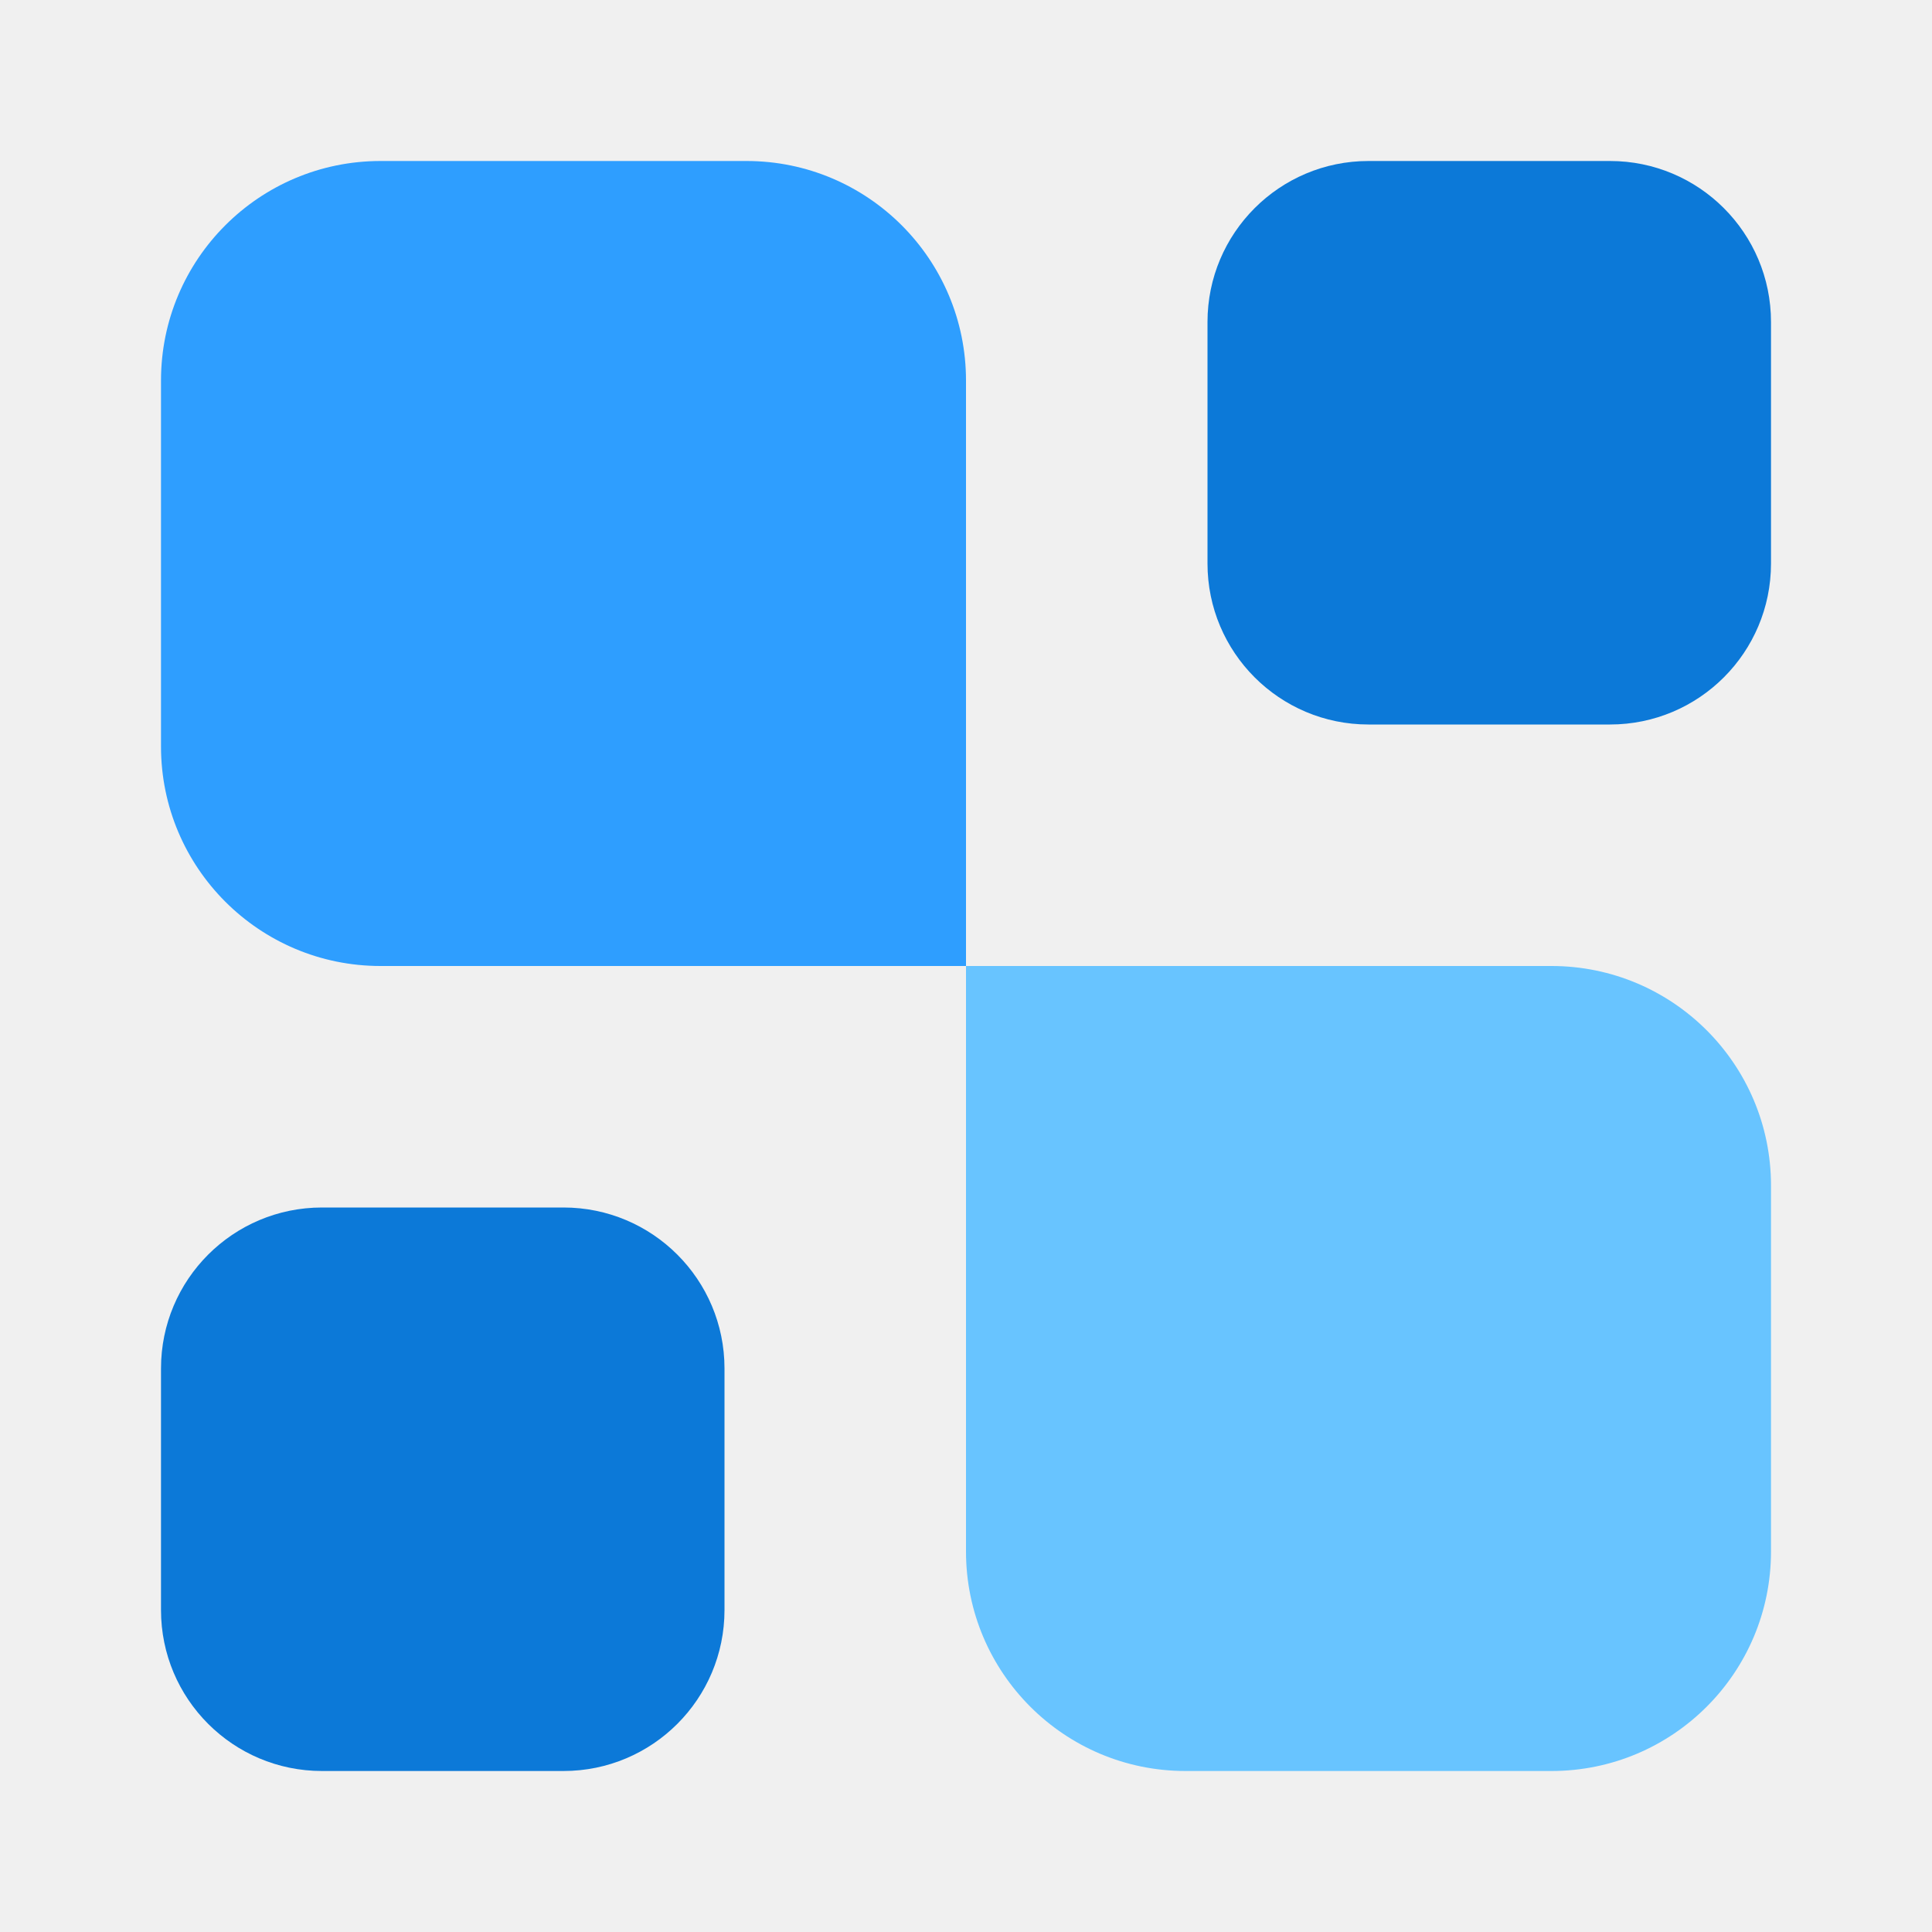
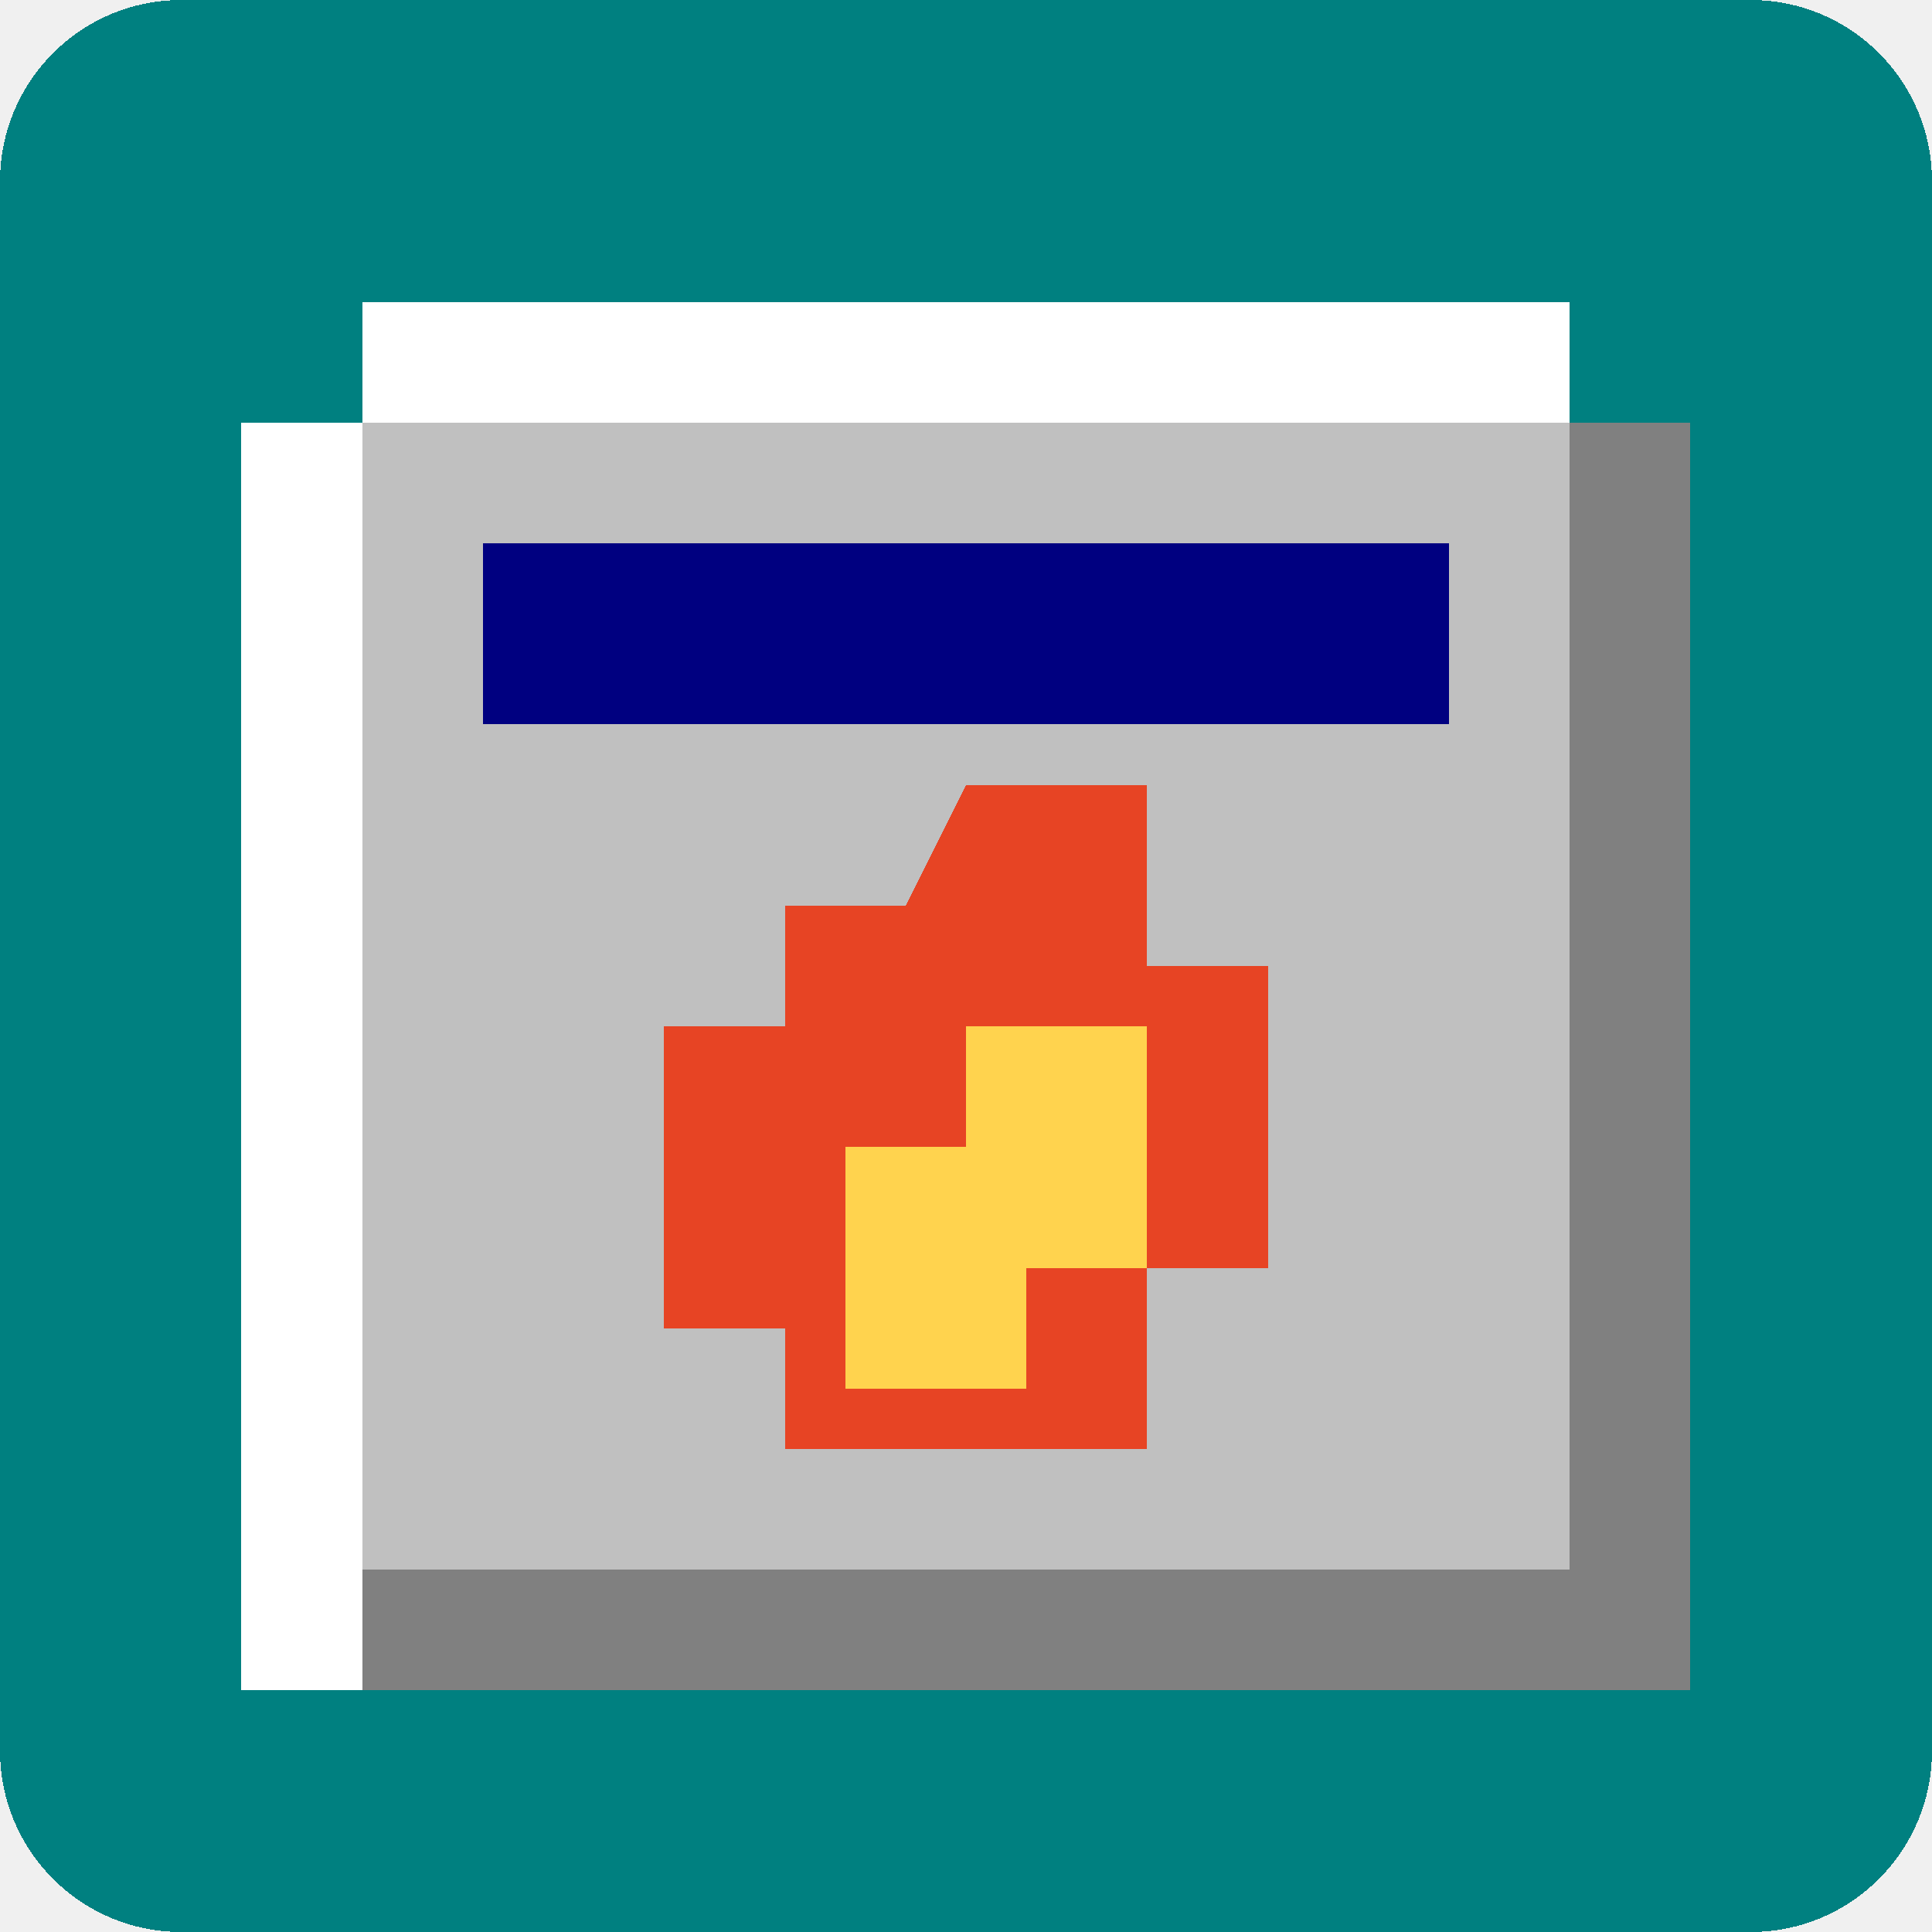
- <svg xmlns="http://www.w3.org/2000/svg" width="24" height="24" viewBox="0 0 24 24" fill="none">
-   <path d="M22 19.273C22 20.779 20.779 22 19.273 22H14.727C13.221 22 12 20.779 12 19.273V12H19.273C20.779 12 22 13.221 22 14.727V19.273Z" fill="#68C4FF" />
-   <path d="M20 2C21.105 2 22 2.895 22 4V7C22 8.105 21.105 9 20 9H17C15.895 9 15 8.105 15 7V4C15 2.895 15.895 2 17 2H20Z" fill="#0C79D8" />
-   <path d="M7 15C8.105 15 9 15.895 9 17V20C9 21.105 8.105 22 7 22H4C2.895 22 2 21.105 2 20V17C2 15.895 2.895 15 4 15H7Z" fill="#0C79D8" />
-   <path d="M12 12H4.727C3.221 12 2 10.779 2 9.273V4.727C2 3.221 3.221 2 4.727 2H9.273C10.779 2 12 3.221 12 4.727V12Z" fill="#2E9EFF" />
+ <svg xmlns="http://www.w3.org/2000/svg" viewBox="0 0 32 32" shape-rendering="crispEdges">
+   <rect width="32" height="32" rx="3" fill="#008080" />
+   <path fill="#ffffff" d="M6 5h20v2H6zM4 7h2v19h20v2H4z" />
+   <path fill="#808080" d="M26 7h2v21H6v-2h20z" />
+   <path fill="#c0c0c0" d="M6 7h20v19H6z" />
+   <path fill="#000080" d="M8 9h16v3H8z" />
+   <path fill="#e74424" d="M16 13h3v3h2v5h-2v3h-6v-2h-2v-5h2v-2h2z" />
+   <path fill="#ffd34e" d="M16 17h3v4h-2v2h-3v-4h2z" />
</svg>
